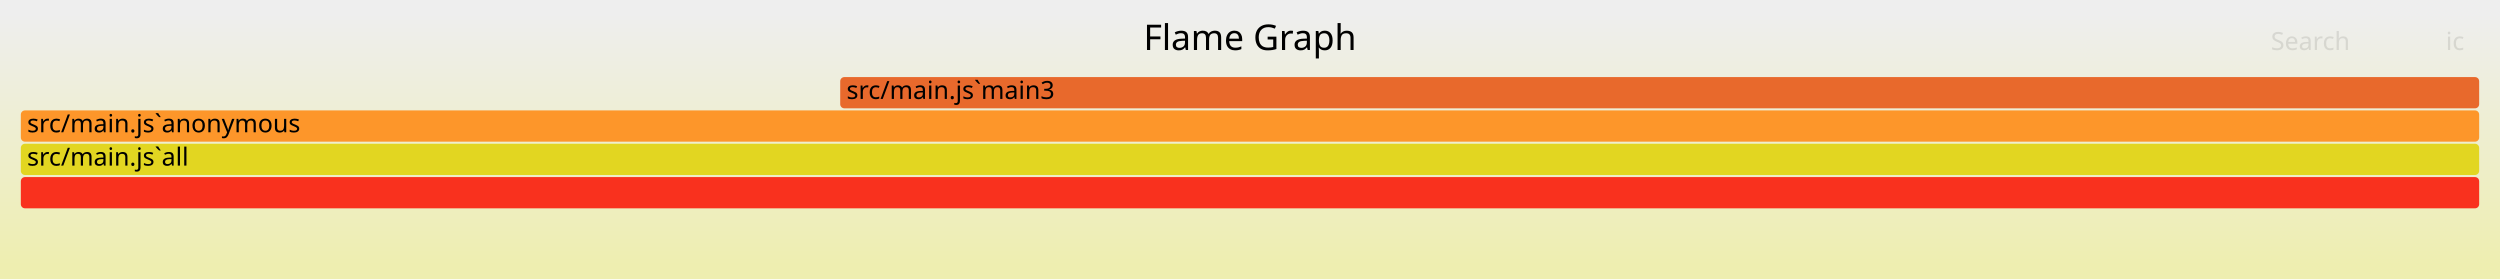
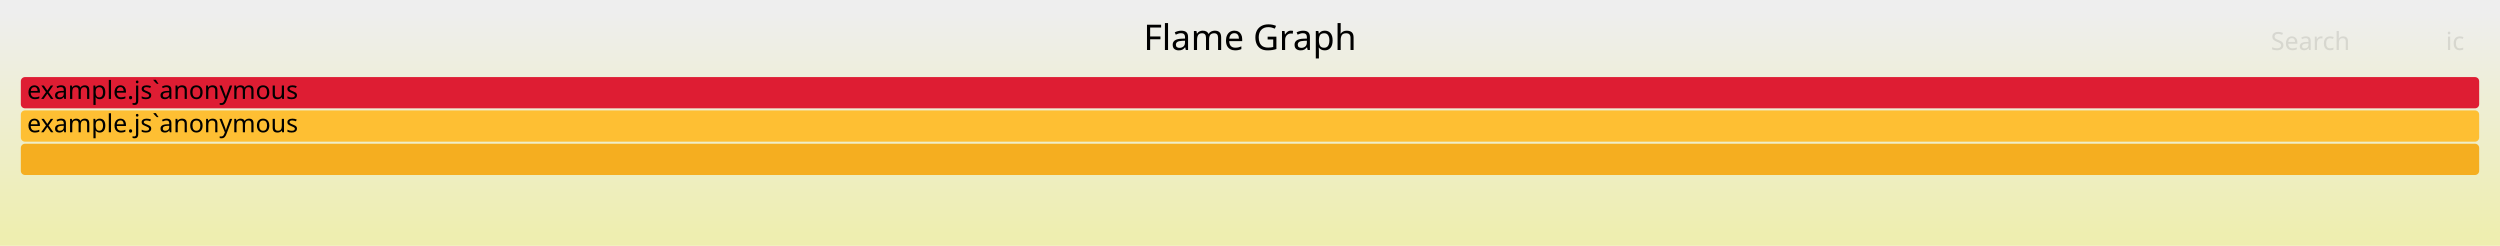
- <svg xmlns="http://www.w3.org/2000/svg" version="1.1" width="1200" height="134" viewBox="0 0 1200 134">
+ <svg xmlns="http://www.w3.org/2000/svg" version="1.1" width="1200" height="118" viewBox="0 0 1200 118">
  <defs>
    <linearGradient id="background" y1="0" y2="1" x1="0" x2="0">
      <stop stop-color="#eeeeee" offset="5%" />
      <stop stop-color="#eeeeb0" offset="95%" />
    </linearGradient>
  </defs>
  <style type="text/css">
	text { font-family:Verdana; font-size:12px; fill:rgb(0,0,0); }
	#search, #ignorecase { opacity:0.1; cursor:pointer; }
	#search:hover, #search.show, #ignorecase:hover, #ignorecase.show { opacity:1; }
	#subtitle { text-anchor:middle; font-color:rgb(160,160,160); }
	#title { text-anchor:middle; font-size:17px}
	#unzoom { cursor:pointer; }
	#frames &gt; *:hover { stroke:black; stroke-width:0.5; cursor:pointer; }
	.hide { display:none; }
	.parent { opacity:0.5; }
</style>
-   <rect x="0.0" y="0" width="1200.0" height="134.0" fill="url(#background)" />
+   <rect x="0.0" y="0" width="1200.0" height="118.0" fill="url(#background)" />
  <text id="title" x="600.00" y="24">Flame Graph</text>
-   <text id="details" x="10.00" y="117"> </text>
+   <text id="details" x="10.00" y="101"> </text>
  <text id="unzoom" x="10.00" y="24" class="hide">Reset Zoom</text>
  <text id="search" x="1090.00" y="24">Search</text>
  <text id="ignorecase" x="1174.00" y="24">ic</text>
-   <text id="matched" x="1090.00" y="117"> </text>
+   <text id="matched" x="1090.00" y="101"> </text>
  <g id="frames">
    <g>
-       <rect x="10.0" y="69" width="1180.0" height="15.0" fill="rgb(226,214,33)" rx="2" ry="2" />
-       <text x="13.00" y="79.5">src/main.js`all</text>
+       <rect x="10.0" y="53" width="1180.0" height="15.0" fill="rgb(254,191,51)" rx="2" ry="2" />
+       <text x="13.00" y="63.5">example.js`anonymous</text>
    </g>
    <g>
-       <rect x="10.0" y="85" width="1180.0" height="15.0" fill="rgb(249,49,30)" rx="2" ry="2" />
-       <text x="13.00" y="95.5" />
+       <rect x="10.0" y="37" width="1180.0" height="15.0" fill="rgb(222,29,51)" rx="2" ry="2" />
+       <text x="13.00" y="47.5">example.js`anonymous</text>
    </g>
    <g>
-       <rect x="403.3" y="37" width="786.7" height="15.0" fill="rgb(232,105,44)" rx="2" ry="2" />
-       <text x="406.33" y="47.5">src/main.js`main3</text>
-     </g>
-     <g>
-       <rect x="10.0" y="53" width="1180.0" height="15.0" fill="rgb(253,150,42)" rx="2" ry="2" />
-       <text x="13.00" y="63.5">src/main.js`anonymous</text>
+       <rect x="10.0" y="69" width="1180.0" height="15.0" fill="rgb(245,174,32)" rx="2" ry="2" />
+       <text x="13.00" y="79.5" />
    </g>
  </g>
</svg>
